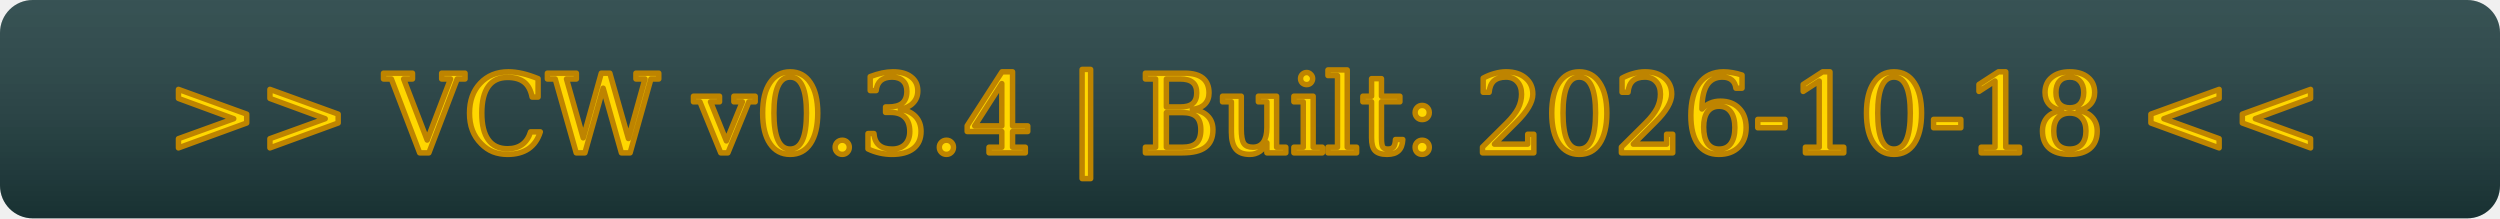
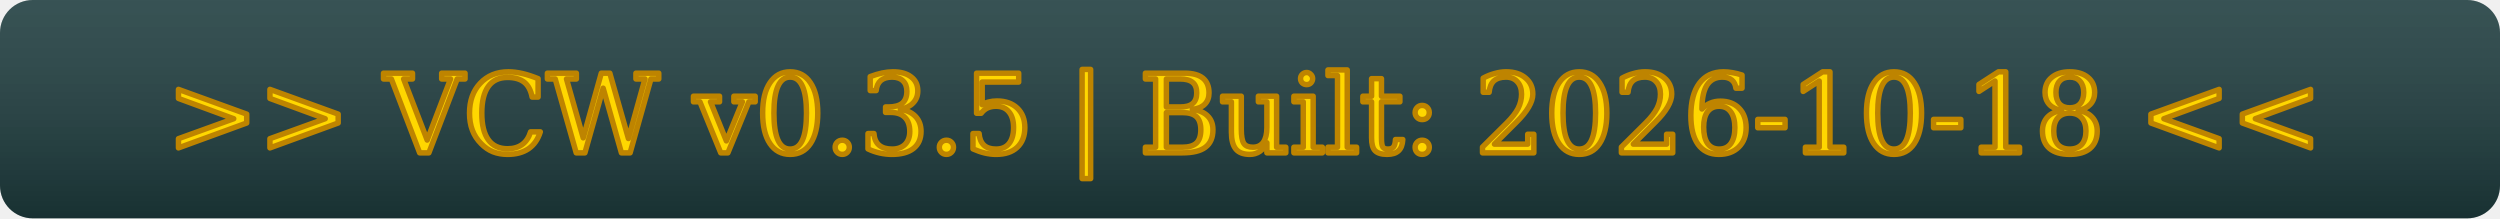
- <svg xmlns="http://www.w3.org/2000/svg" width="229" height="20" role="img" aria-label="VCW v0.3.4 | Built: 2026-10-18" version="1.1">
+ <svg xmlns="http://www.w3.org/2000/svg" width="229" height="20" role="img" aria-label="VCW v0.3.5 | Built: 2026-10-18" version="1.1">
  <defs>
    <linearGradient id="sheen" x1="0" y1="0" x2="0" y2="20" gradientUnits="userSpaceOnUse">
      <stop offset="0" stop-color="#ffffff" stop-opacity=".12" />
      <stop offset="1" stop-color="#000000" stop-opacity=".18" />
    </linearGradient>
    <clipPath id="rounded">
      <rect width="229" height="20" rx="3" fill="#ffffff" />
    </clipPath>
  </defs>
  <g clip-path="url(#rounded)">
    <rect width="229" height="20" fill="#1d3b3d" />
    <rect width="229" height="20" fill="url(#sheen)" />
-     <text x="114" y="14" xml:space="preserve" style="font-size:10px;font-family:'DejaVu Serif',serif;text-anchor:middle;fill:#ffd700;stroke:#be8400;stroke-width:0.5;stroke-linejoin:round">&gt;&gt; VCW v0.3.4 | Built: 2026-10-18 &lt;&lt;</text>
+     <text x="114" y="14" xml:space="preserve" style="font-size:10px;font-family:'DejaVu Serif',serif;text-anchor:middle;fill:#ffd700;stroke:#be8400;stroke-width:0.5;stroke-linejoin:round">&gt;&gt; VCW v0.3.5 | Built: 2026-10-18 &lt;&lt;</text>
  </g>
</svg>
